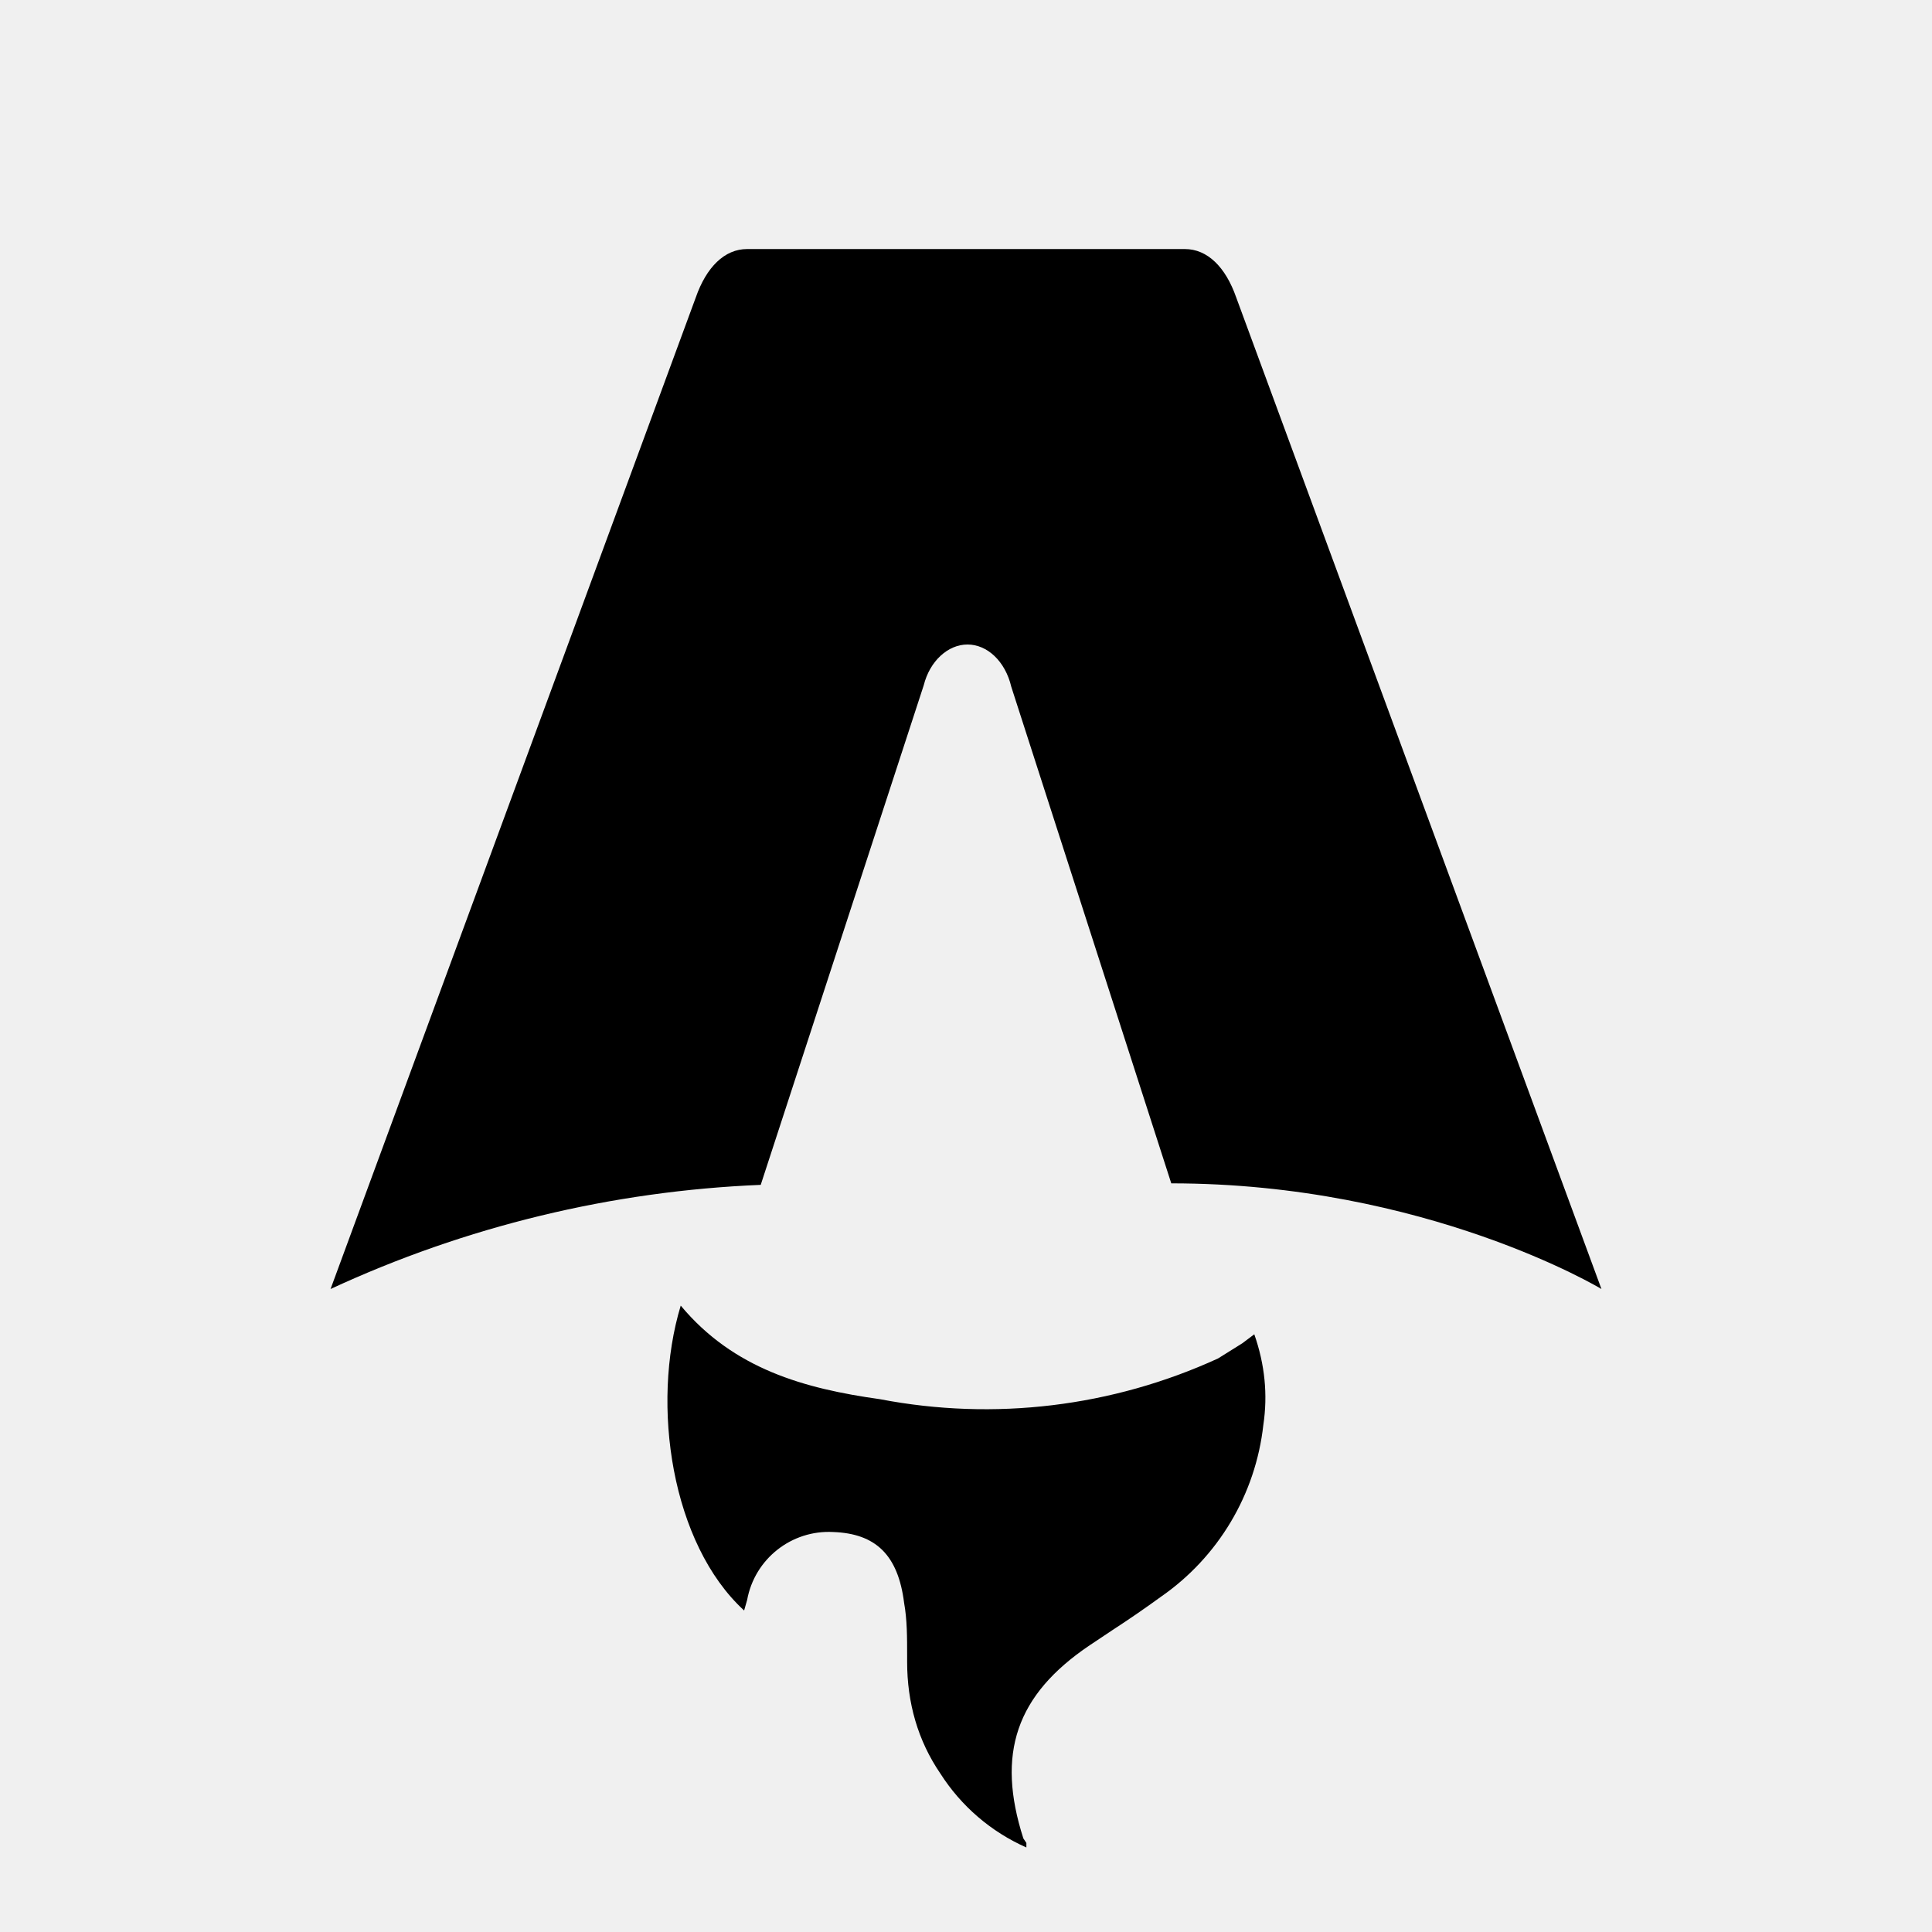
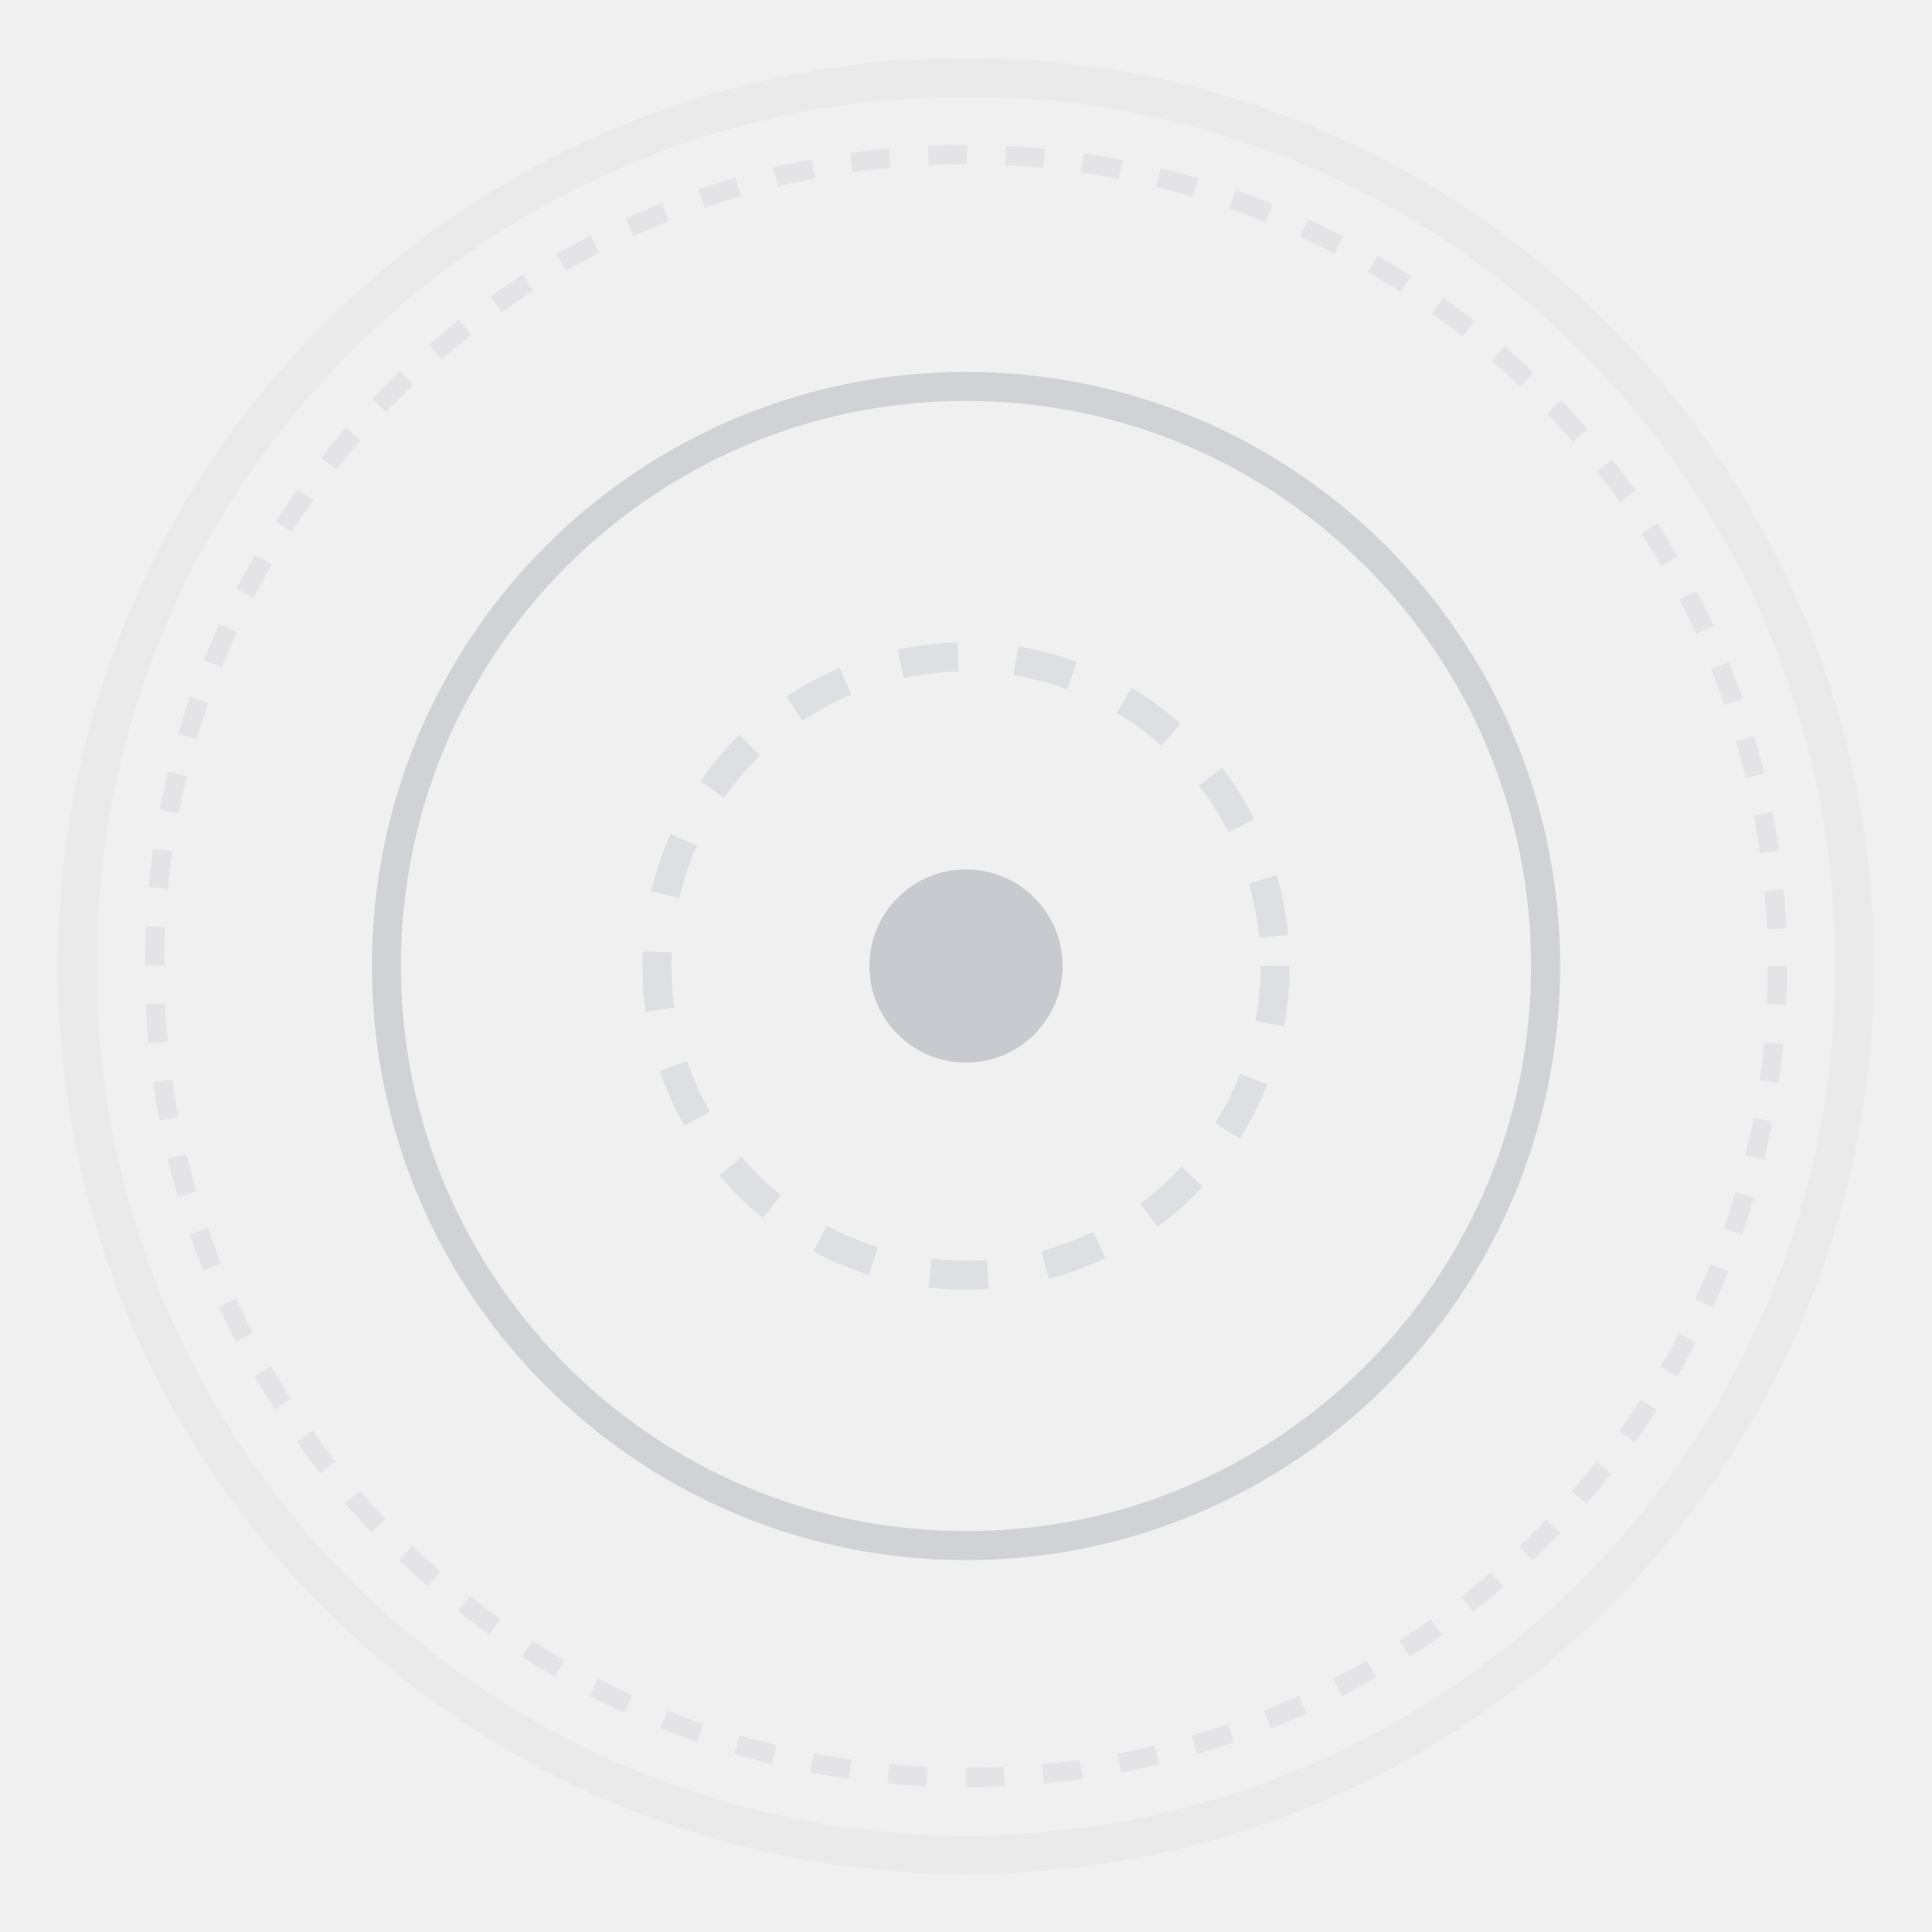
- <svg xmlns="http://www.w3.org/2000/svg" fill="none" viewBox="0 0 128 128">
-   <path d="M50.4 78.5a75.1 75.1 0 0 0-28.5 6.9l24.2-65.7c.7-2 1.9-3.2 3.4-3.2h29c1.5 0 2.7 1.2 3.4 3.2l24.2 65.7s-11.6-7-28.5-7L67 45.5c-.4-1.7-1.6-2.8-2.9-2.8-1.3 0-2.5 1.1-2.9 2.7L50.4 78.5Zm-1.1 28.2Zm-4.2-20.2c-2 6.6-.6 15.8 4.2 20.2a17.5 17.5 0 0 1 .2-.7 5.5 5.5 0 0 1 5.7-4.5c2.8.1 4.3 1.5 4.7 4.7.2 1.1.2 2.3.2 3.5v.4c0 2.7.7 5.2 2.2 7.4a13 13 0 0 0 5.7 4.9v-.3l-.2-.3c-1.8-5.6-.5-9.5 4.4-12.8l1.5-1a73 73 0 0 0 3.2-2.2 16 16 0 0 0 6.8-11.4c.3-2 .1-4-.6-6l-.8.6-1.6 1a37 37 0 0 1-22.4 2.7c-5-.7-9.7-2-13.2-6.2Z" />
-   <style>
-         path { fill: #000; }
-         @media (prefers-color-scheme: dark) {
-             path { fill: #FFF; }
-         }
-     </style>
+ <svg xmlns="http://www.w3.org/2000/svg" viewBox="0 0 100 100" fill="none">
+   <circle cx="50" cy="50" r="46" stroke="#c8cad0" stroke-width="2" opacity="0.15" />
+   <circle cx="50" cy="50" r="5" fill="#c8cad0" />
+   <circle cx="50" cy="50" r="16" stroke="#c8cad0" stroke-width="1.5" stroke-dasharray="3 3" opacity="0.45" />
+   <circle cx="50" cy="50" r="30" stroke="#c8cad0" stroke-width="1.5" opacity="0.8" />
+   <circle cx="50" cy="50" r="42" stroke="#c8cad0" stroke-width="1" stroke-dasharray="2 2" opacity="0.3" />
</svg>
